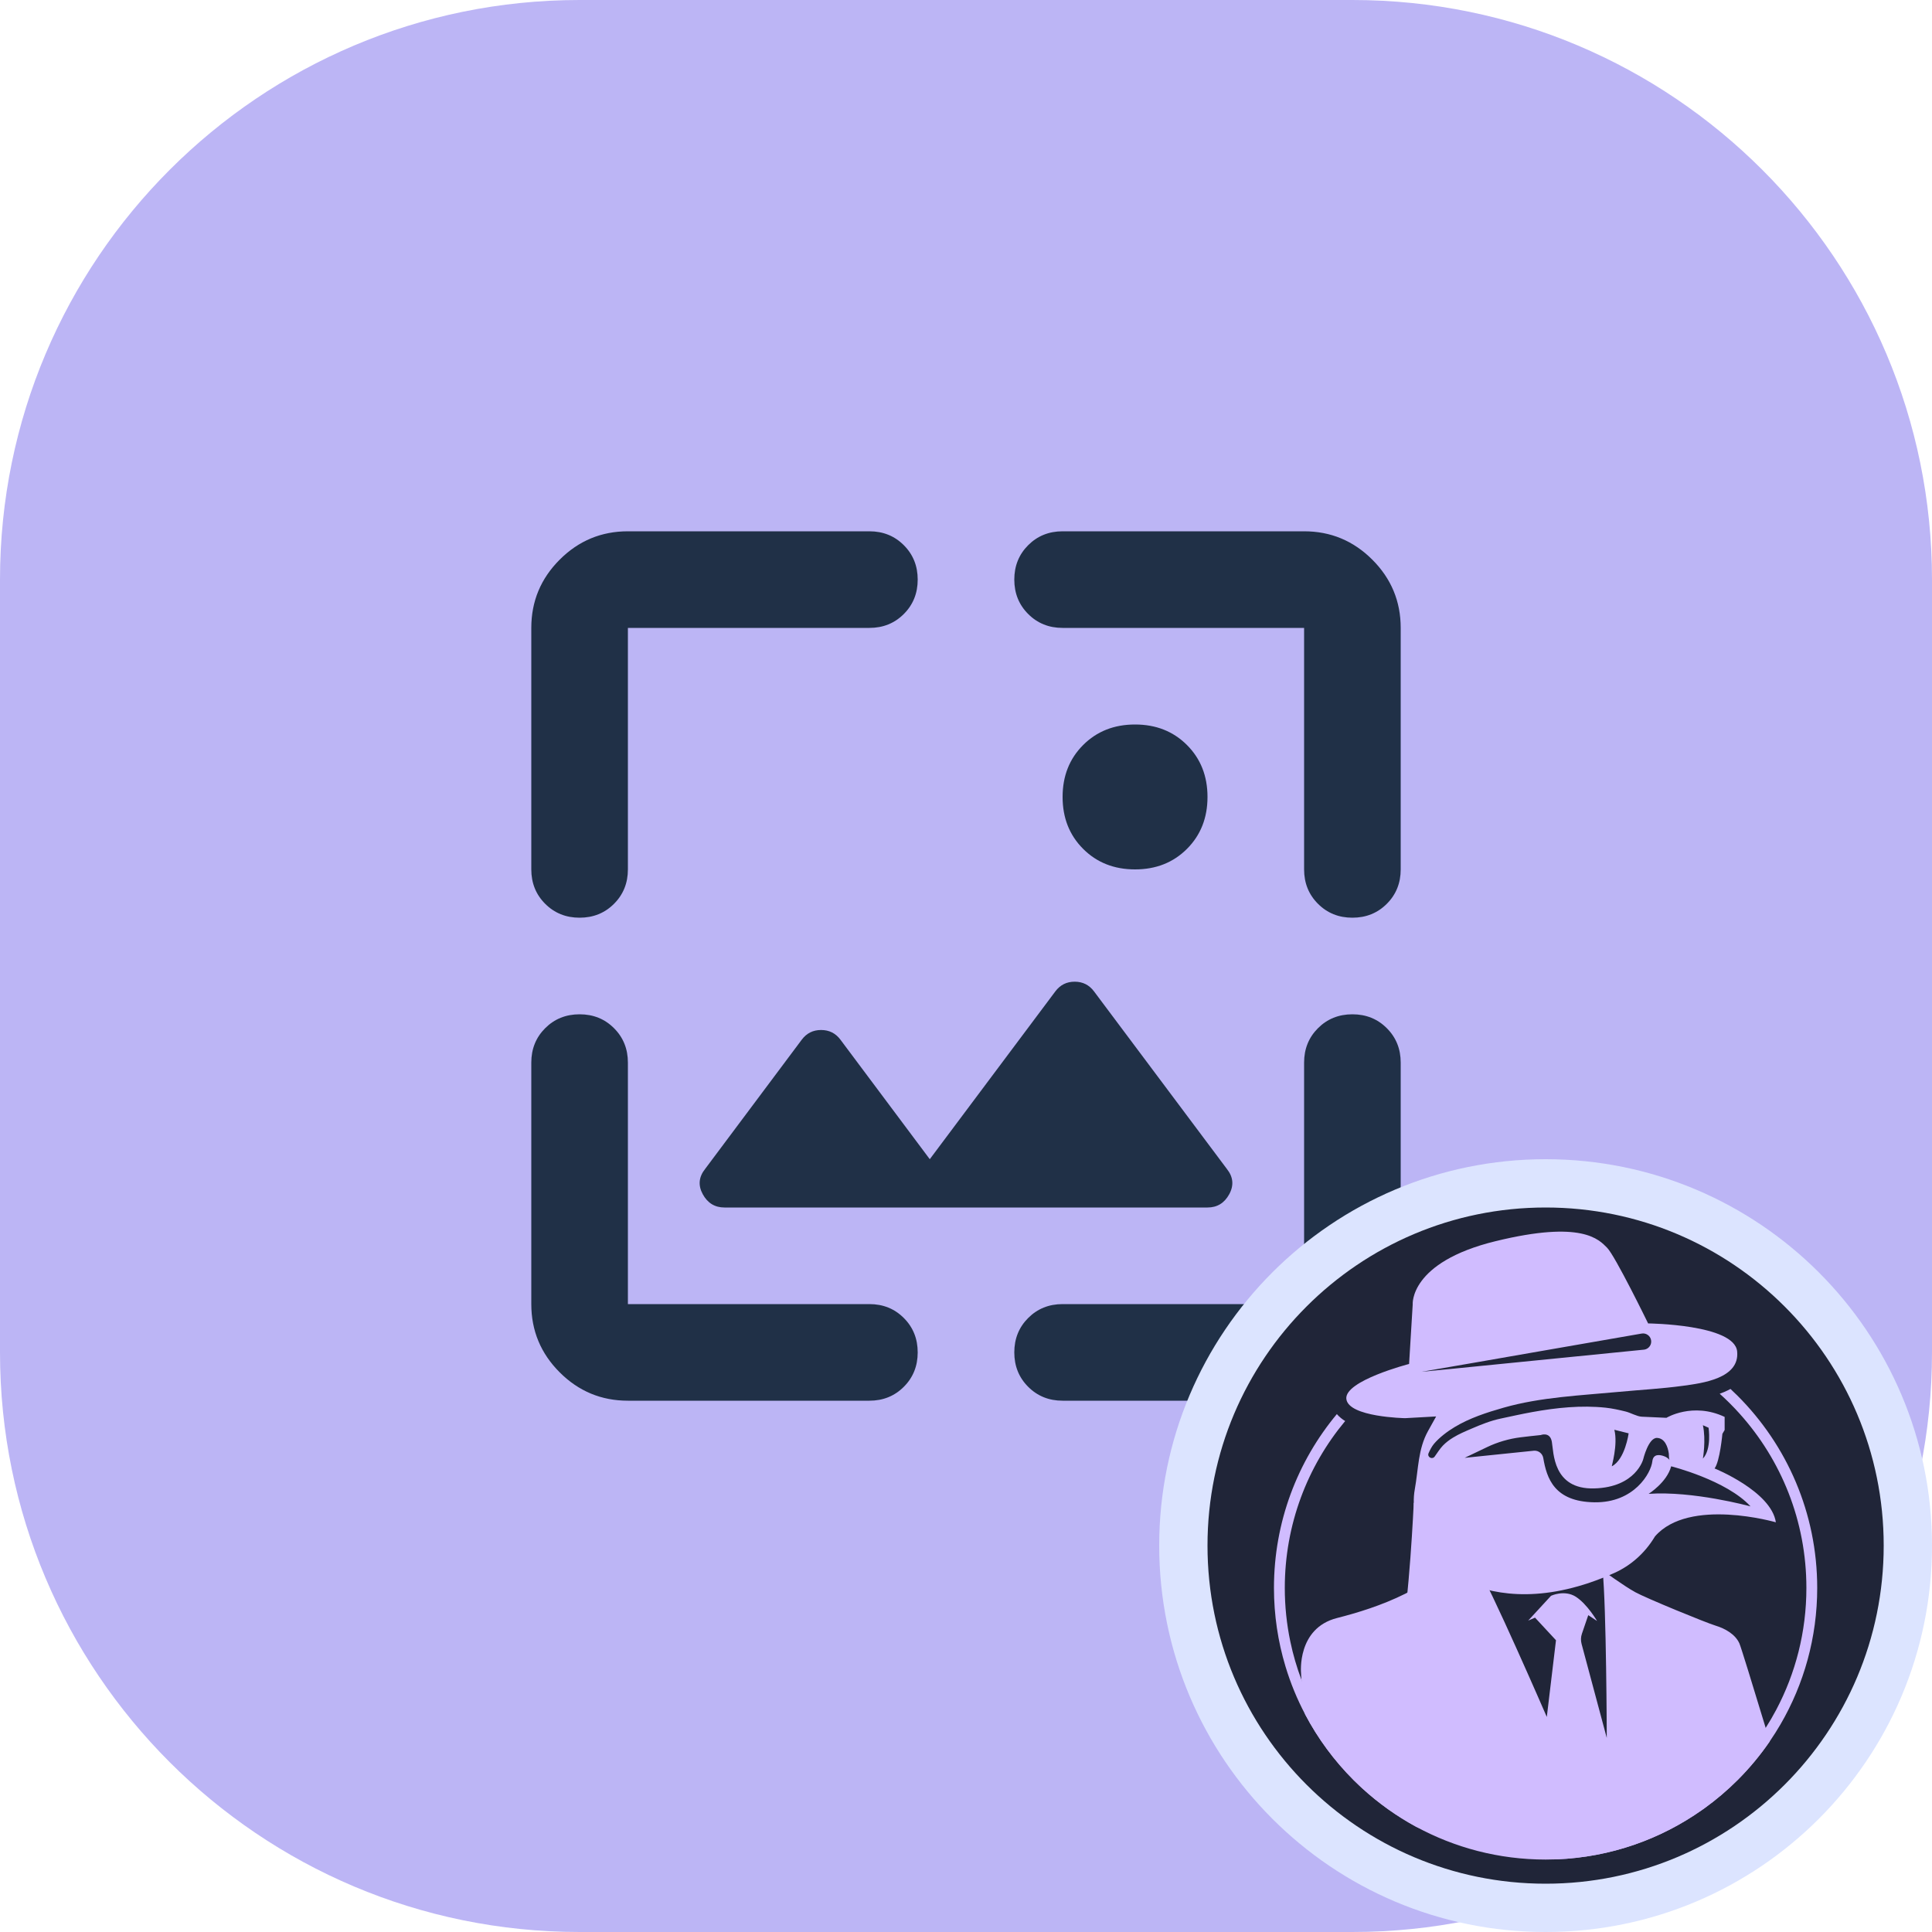
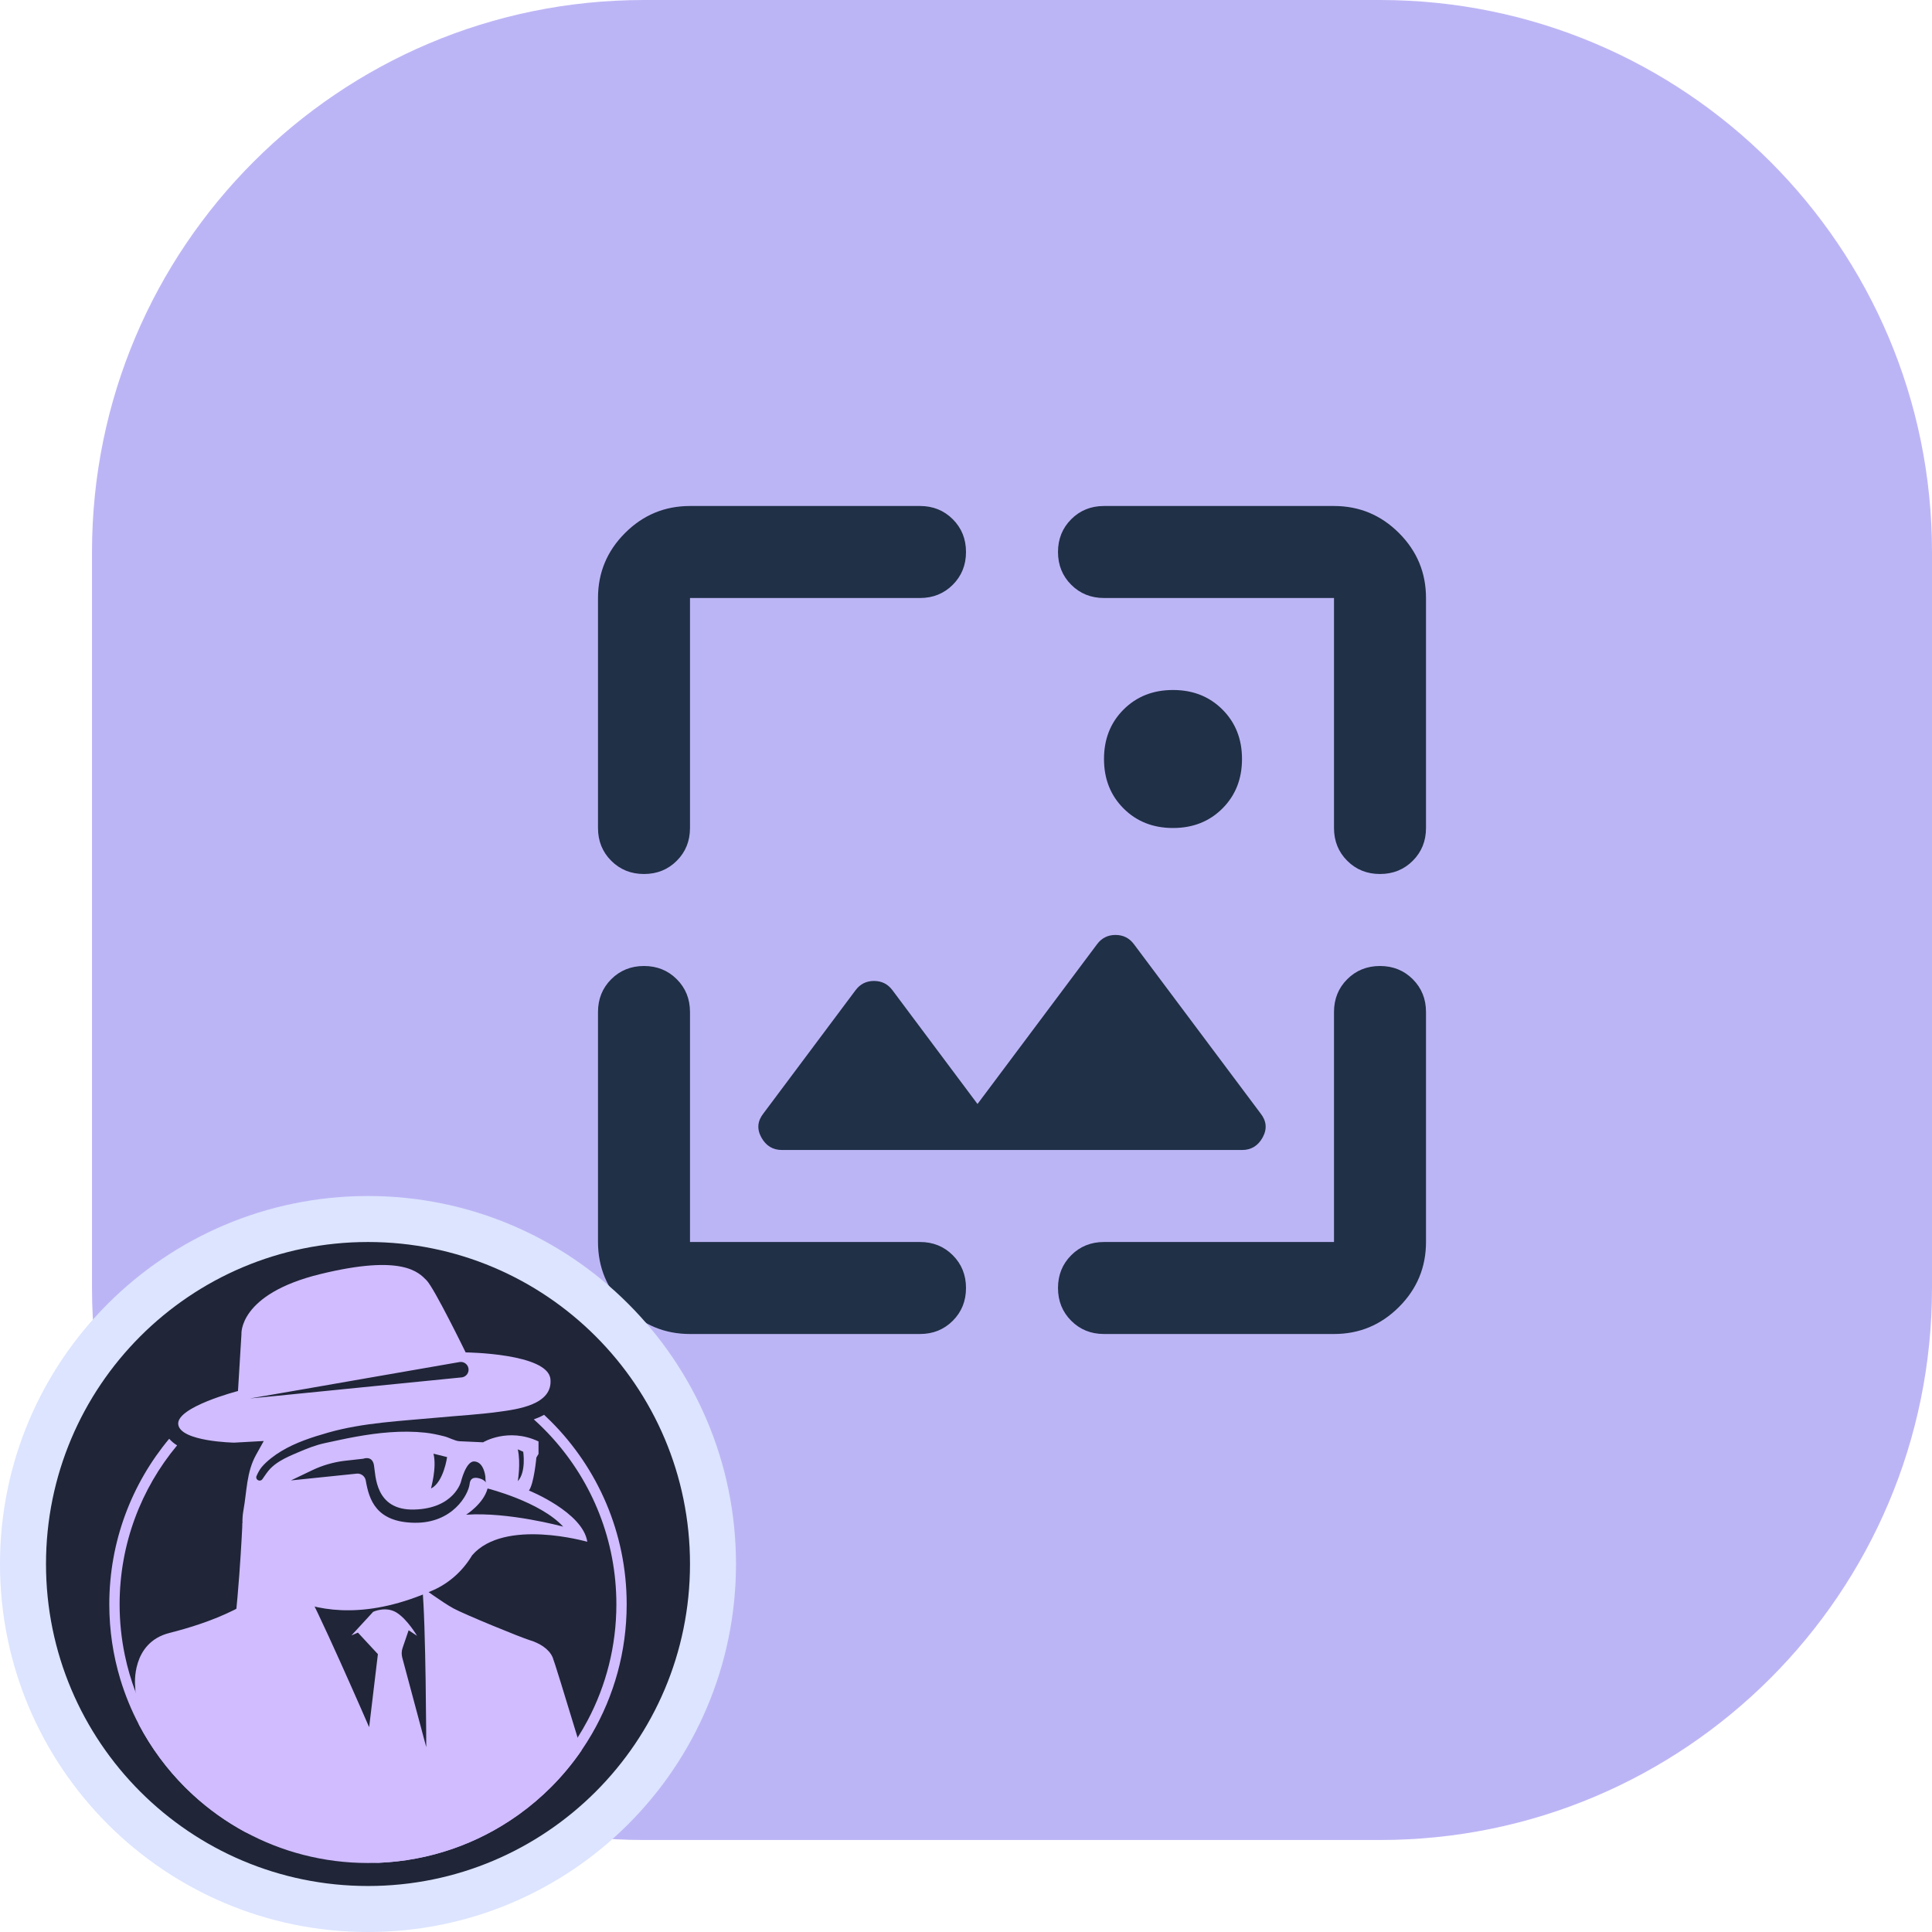
- <svg xmlns="http://www.w3.org/2000/svg" width="40" height="40" viewBox="0 0 40 40">
+ <svg xmlns="http://www.w3.org/2000/svg" width="40" height="40" viewBox="-2 0 42 42">
  <rect width="40" height="40" rx="12" fill="#bcb5f5" />
  <g transform="translate(8 32) scale(0.025 -0.025)">
    <path fill="#203047" d="M200 120Q167 120 143.5 143.5Q120 167 120 200V400Q120 417 131.5 428.5Q143 440 160.0 440.0Q177 440 188.5 428.5Q200 417 200 400V200Q200 200 200.0 200.0Q200 200 200 200H400Q417 200 428.5 188.5Q440 177 440.0 160.0Q440 143 428.5 131.5Q417 120 400 120ZM760 120H560Q543 120 531.5 131.5Q520 143 520.0 160.0Q520 177 531.5 188.5Q543 200 560 200H760Q760 200 760.0 200.0Q760 200 760 200V400Q760 417 771.5 428.5Q783 440 800.0 440.0Q817 440 828.5 428.5Q840 417 840 400V200Q840 167 816.5 143.5Q793 120 760 120ZM450 320 554 459Q560 467 570.0 467.0Q580 467 586 459L696 312Q704 302 698.0 291.0Q692 280 680 280H280Q268 280 262.0 291.0Q256 302 264 312L344 419Q350 427 360.0 427.0Q370 427 376 419ZM120 760Q120 793 143.5 816.5Q167 840 200 840H400Q417 840 428.5 828.5Q440 817 440.0 800.0Q440 783 428.5 771.5Q417 760 400 760H200Q200 760 200.0 760.0Q200 760 200 760V560Q200 543 188.5 531.5Q177 520 160.0 520.0Q143 520 131.5 531.5Q120 543 120 560ZM840 760V560Q840 543 828.5 531.5Q817 520 800.0 520.0Q783 520 771.5 531.5Q760 543 760 560V760Q760 760 760.0 760.0Q760 760 760 760H560Q543 760 531.5 771.5Q520 783 520.0 800.0Q520 817 531.5 828.5Q543 840 560 840H760Q793 840 816.5 816.5Q840 793 840 760ZM620.0 560.0Q594 560 577.0 577.0Q560 594 560.0 620.0Q560 646 577.0 663.0Q594 680 620.0 680.0Q646 680 663.0 663.0Q680 646 680.0 620.0Q680 594 663.0 577.0Q646 560 620.0 560.0Z" />
  </g>
-   <g id="dux-badge">
+   <g id="dux-badge" transform="translate(-26 2)">
    <circle cx="32" cy="32" r="7.5" fill="#202538" stroke="#dce4ff" stroke-width="1" />
    <g transform="translate(26.376 25.5) scale(0.02329119)">
      <defs id="defs1">
        <clipPath clipPathUnits="userSpaceOnUse" id="clipPath21">
          <path d="M 0,1200 H 2000 V 0 H 0 Z" transform="translate(-673.8743,-704.2584)" id="path21" />
        </clipPath>
        <clipPath clipPathUnits="userSpaceOnUse" id="clipPath25">
          <path d="M 0,1200 H 2000 V 0 H 0 Z" transform="translate(-466.3045,-703.5978)" id="path25" />
        </clipPath>
        <clipPath clipPathUnits="userSpaceOnUse" id="clipPath27">
          <path d="M 0,1200 H 2000 V 0 H 0 Z" transform="translate(-695.28,-473.9274)" id="path27" />
        </clipPath>
        <clipPath clipPathUnits="userSpaceOnUse" id="clipPath29">
          <path d="M 0,1200 H 2000 V 0 H 0 Z" transform="translate(-457.9388,-632.9906)" id="path29" />
        </clipPath>
        <clipPath clipPathUnits="userSpaceOnUse" id="clipPath31">
          <path d="M 0,1200 H 2000 V 0 H 0 Z" transform="translate(-466.3045,-703.5978)" id="path31" />
        </clipPath>
        <clipPath clipPathUnits="userSpaceOnUse" id="clipPath33">
          <path d="M 0,1200 H 2000 V 0 H 0 Z" transform="translate(-614.5172,-638.933)" id="path33" />
        </clipPath>
      </defs>
      <g id="layer-MC0" transform="translate(-486.3102,-515.0272)">
        <path id="path20" d="M 0,0 C -1.568,1.568 -3.163,3.098 -4.787,4.61 -5.944,3.966 -7.185,3.35 -8.529,2.762 -9.658,2.277 -10.815,1.82 -11.981,1.4 c 1.885,-1.689 3.742,-3.425 5.552,-5.207 0.448,-0.429 0.886,-0.868 1.325,-1.306 2.221,-2.221 4.386,-4.498 6.476,-6.84 27.639,-30.784 44.453,-71.459 44.453,-116.089 0,-29.347 -7.259,-56.977 -20.09,-81.21 -2.192,-4.134 -4.544,-8.174 -7.054,-12.102 -6.83,-10.74 -14.827,-20.669 -23.785,-29.636 -5.944,-5.944 -12.317,-11.459 -19.073,-16.498 -0.56,-0.42 -1.12,-0.83 -1.689,-1.231 -28.675,-20.893 -63.975,-33.201 -102.186,-33.201 -48.018,0 -91.464,19.456 -122.948,50.93 -0.737,0.737 -1.465,1.474 -2.174,2.221 -0.55,0.569 -1.101,1.147 -1.633,1.726 -15.545,16.553 -27.881,36.14 -36.018,57.779 -3.098,8.211 -5.58,16.712 -7.409,25.464 -2.417,11.534 -3.686,23.496 -3.686,35.758 0.01,42.326 15.117,81.097 40.246,111.246 -2.072,1.278 -3.975,2.809 -5.534,4.637 -26.174,-31.399 -41.934,-71.822 -41.934,-115.883 0,-18.187 2.678,-35.748 7.67,-52.311 3.359,-11.142 7.754,-21.835 13.092,-31.95 8.528,-16.208 19.446,-30.961 32.276,-43.801 1.251,-1.25 2.529,-2.491 3.817,-3.685 0.662,-0.644 1.334,-1.26 2.006,-1.876 10.862,-9.938 22.945,-18.578 36,-25.661 25.632,-13.913 55.016,-21.816 86.229,-21.816 2.454,0 4.908,0.047 7.334,0.14 36.056,1.446 69.424,13.427 97.054,32.976 0.569,0.392 1.148,0.793 1.698,1.204 7.82,5.655 15.164,11.925 21.966,18.718 7.904,7.904 15.07,16.526 21.406,25.773 2.556,3.723 4.973,7.558 7.25,11.477 15.499,26.697 24.382,57.723 24.382,90.812 C 53.038,-78.055 32.762,-32.762 0,0" style="fill:#D0BCFF;fill-opacity:1;fill-rule:nonzero;stroke:none" transform="matrix(1.333333,0,0,-1.333333,898.4991,660.9888)" clip-path="url(#clipPath21)" />
        <path id="path24" d="M 0,0 -0.169,-0.292 C 1.43,-0.2 3.091,-0.108 4.798,0 Z" style="fill:#D0BCFF;fill-opacity:1;fill-rule:nonzero;stroke:none" transform="matrix(1.333333,0,0,-1.333333,621.7393,661.8696)" clip-path="url(#clipPath25)" />
        <path id="path26" d="m 0,0 c -6.336,-9.247 -13.502,-17.869 -21.406,-25.773 -6.802,-6.793 -14.146,-13.063 -21.965,-18.718 -0.551,-0.411 -1.129,-0.812 -1.699,-1.204 -27.629,-19.549 -60.998,-31.53 -97.053,-32.976 -33.247,1.129 -64.852,8.762 -93.564,21.676 -13.054,7.082 -25.138,15.723 -36,25.661 -0.672,0.616 -1.343,1.232 -2.006,1.876 -1.288,1.194 -2.566,2.435 -3.816,3.685 -12.831,12.84 -23.748,27.593 -32.277,43.801 -1.092,7.651 -1.941,15.378 -2.445,23.039 -0.102,1.502 -0.186,3.004 -0.261,4.497 0,0 -2.865,29.795 23.944,36.634 26.827,6.84 65.654,19.745 87.722,50.305 0,0 0.327,-8.38 5.506,-15.779 8.034,-11.422 46.674,-100.46 46.674,-100.46 l 6.121,51.135 -13.978,15.079 -4.553,-1.987 15.228,16.544 c 0,0 8.94,4.218 16.554,-0.653 7.605,-4.899 14.146,-16.153 14.146,-16.153 l -5.879,3.892 -4.227,-12.364 c -0.756,-2.184 -0.83,-4.535 -0.233,-6.784 l 16.796,-62.687 c 0,0 -0.243,87.415 -2.781,111.685 0,0 14.221,-10.367 21.621,-14.454 7.381,-4.078 47.215,-20.407 53.738,-22.395 6.504,-1.987 13.222,-5.841 15.882,-11.916 1.026,-2.351 8.594,-26.939 17.486,-56.229 C -1.829,6.028 -0.914,3.023 0,0" style="fill:#D0BCFF;fill-opacity:1;fill-rule:nonzero;stroke:none" transform="matrix(1.333333,0,0,-1.333333,927.04,968.0968)" clip-path="url(#clipPath27)" />
        <path id="path28" d="m 0,0 c 0,0 -3.081,-67.22 -8.64,-90.616 -5.559,-23.397 30.316,0 30.316,0 l 20.9,68.629 z" style="fill:#D0BCFF;fill-opacity:1;fill-rule:nonzero;stroke:none" transform="matrix(1.333333,0,0,-1.333333,610.5851,756.0125)" clip-path="url(#clipPath29)" />
        <path id="path30" d="M 0,0 -0.169,-0.292 C 1.43,-0.2 3.091,-0.108 4.798,0 Z" style="fill:#D0BCFF;fill-opacity:1;fill-rule:nonzero;stroke:none" transform="matrix(1.333333,0,0,-1.333333,621.7393,661.8696)" clip-path="url(#clipPath31)" />
        <path id="path32" d="m 0,0 c 0,0 12.178,7.604 15.029,18.355 0,0 36.913,-9.243 52.904,-26.719 C 66.887,-8.091 29.642,2.031 0,0 m -36.152,-5.643 c -26.791,0.404 -31.781,16.05 -34.086,29.523 -0.511,2.958 -3.148,5.073 -6.13,4.883 l -46.275,-4.764 14.922,7.14 c 3.505,1.687 7.164,3.077 10.895,4.17 3.742,1.093 7.556,1.901 11.429,2.376 4.051,0.499 8.542,1.01 13.46,1.509 0,0 6.19,2.459 7.414,-4.479 1.259,-6.926 0.499,-31.864 28.287,-31.103 27.777,0.76 32.612,19.412 32.612,19.412 0,0 3.458,14.471 9.232,14.257 5.263,-0.202 7.27,-6.142 7.853,-10.479 0.142,-1.045 -0.06,-3.54 0.582,-4.324 -0.939,1.152 -2.162,2.032 -3.564,2.554 C 7.604,26.113 3.065,26.945 2.471,21.658 1.616,13.877 -9.599,-6.059 -36.152,-5.643 m 13.306,48.354 9.528,-2.377 c 0,0 -2.388,-17.5 -11.227,-21.979 -0.25,-0.13 4.194,14.281 1.699,24.356 m 59.022,3.041 3.79,-1.687 c 0,0 2.198,-14.209 -3.79,-20.577 0,0 2.174,12.474 0,22.264 m -187.451,35.63 c 12.225,2.067 24.45,4.229 36.664,6.332 l 36.663,6.392 73.303,12.748 c 2.958,0.522 5.774,-1.462 6.285,-4.408 0.522,-2.947 -1.462,-5.762 -4.42,-6.285 -0.119,-0.024 -0.261,-0.036 -0.38,-0.047 H -3.184 L -114.243,85.029 c -12.344,-1.224 -24.676,-2.495 -37.032,-3.647 M 43.97,16.93 c 3.54,4.693 5.215,23.096 5.215,23.096 l 1.497,2.518 v 8.744 C 29.381,61.327 11.869,50.682 11.869,50.682 l -16.491,0.749 c -3.112,0.142 -7.449,2.637 -10.644,3.433 -4.42,1.093 -8.804,2.068 -13.342,2.566 -16.407,1.735 -32.933,0 -49.091,-2.934 -7.021,-1.271 -13.971,-2.851 -20.957,-4.325 -6.701,-1.425 -12.878,-3.908 -19.151,-6.605 -4.313,-1.842 -8.649,-3.659 -12.641,-6.119 -2.436,-1.496 -4.741,-3.243 -6.737,-5.31 -2.126,-2.21 -3.659,-4.859 -5.476,-7.319 -1.545,-2.091 -4.907,-0.463 -4.147,2.032 0.024,0.059 0.048,0.119 0.06,0.154 0.867,2.044 2.221,4.646 3.659,6.345 3.588,4.241 8.958,8.292 13.686,11.12 10.039,6.071 21.48,9.766 32.767,12.985 24.771,7.057 51.442,8.138 77.009,10.55 14.114,1.331 28.43,2.091 42.473,4.016 12.784,1.734 37.935,4.859 36.176,22.882 -1.71,18.129 -59.355,18.712 -59.355,18.712 0,0 -21.943,45.027 -27.372,50.468 -5.418,5.418 -16.503,18.474 -74.254,4.384 -57.739,-14.078 -55.327,-42.259 -55.327,-42.259 l -2.412,-39.622 c 0,0 -43.198,-11.179 -41.832,-23.321 1.391,-12.142 39.171,-12.819 39.171,-12.819 0,0 8.577,0.439 20.696,1.152 l -5.382,-9.683 c -6.749,-12.13 -6.38,-25.258 -8.851,-38.908 -4.277,-23.631 11.963,-52.702 33.978,-62.147 21.1,-9.053 53.949,-13.782 99.012,6.368 11.085,4.954 20.328,13.282 26.66,23.618 l 0.499,0.796 c 22.728,26.125 80.574,9.386 80.574,9.386 C 81.774,1.699 43.97,16.93 43.97,16.93" style="fill:#D0BCFF;fill-opacity:1;fill-rule:nonzero;stroke:none" transform="matrix(1.333333,0,0,-1.333333,819.3563,748.0893)" clip-path="url(#clipPath33)" />
      </g>
    </g>
  </g>
</svg>
